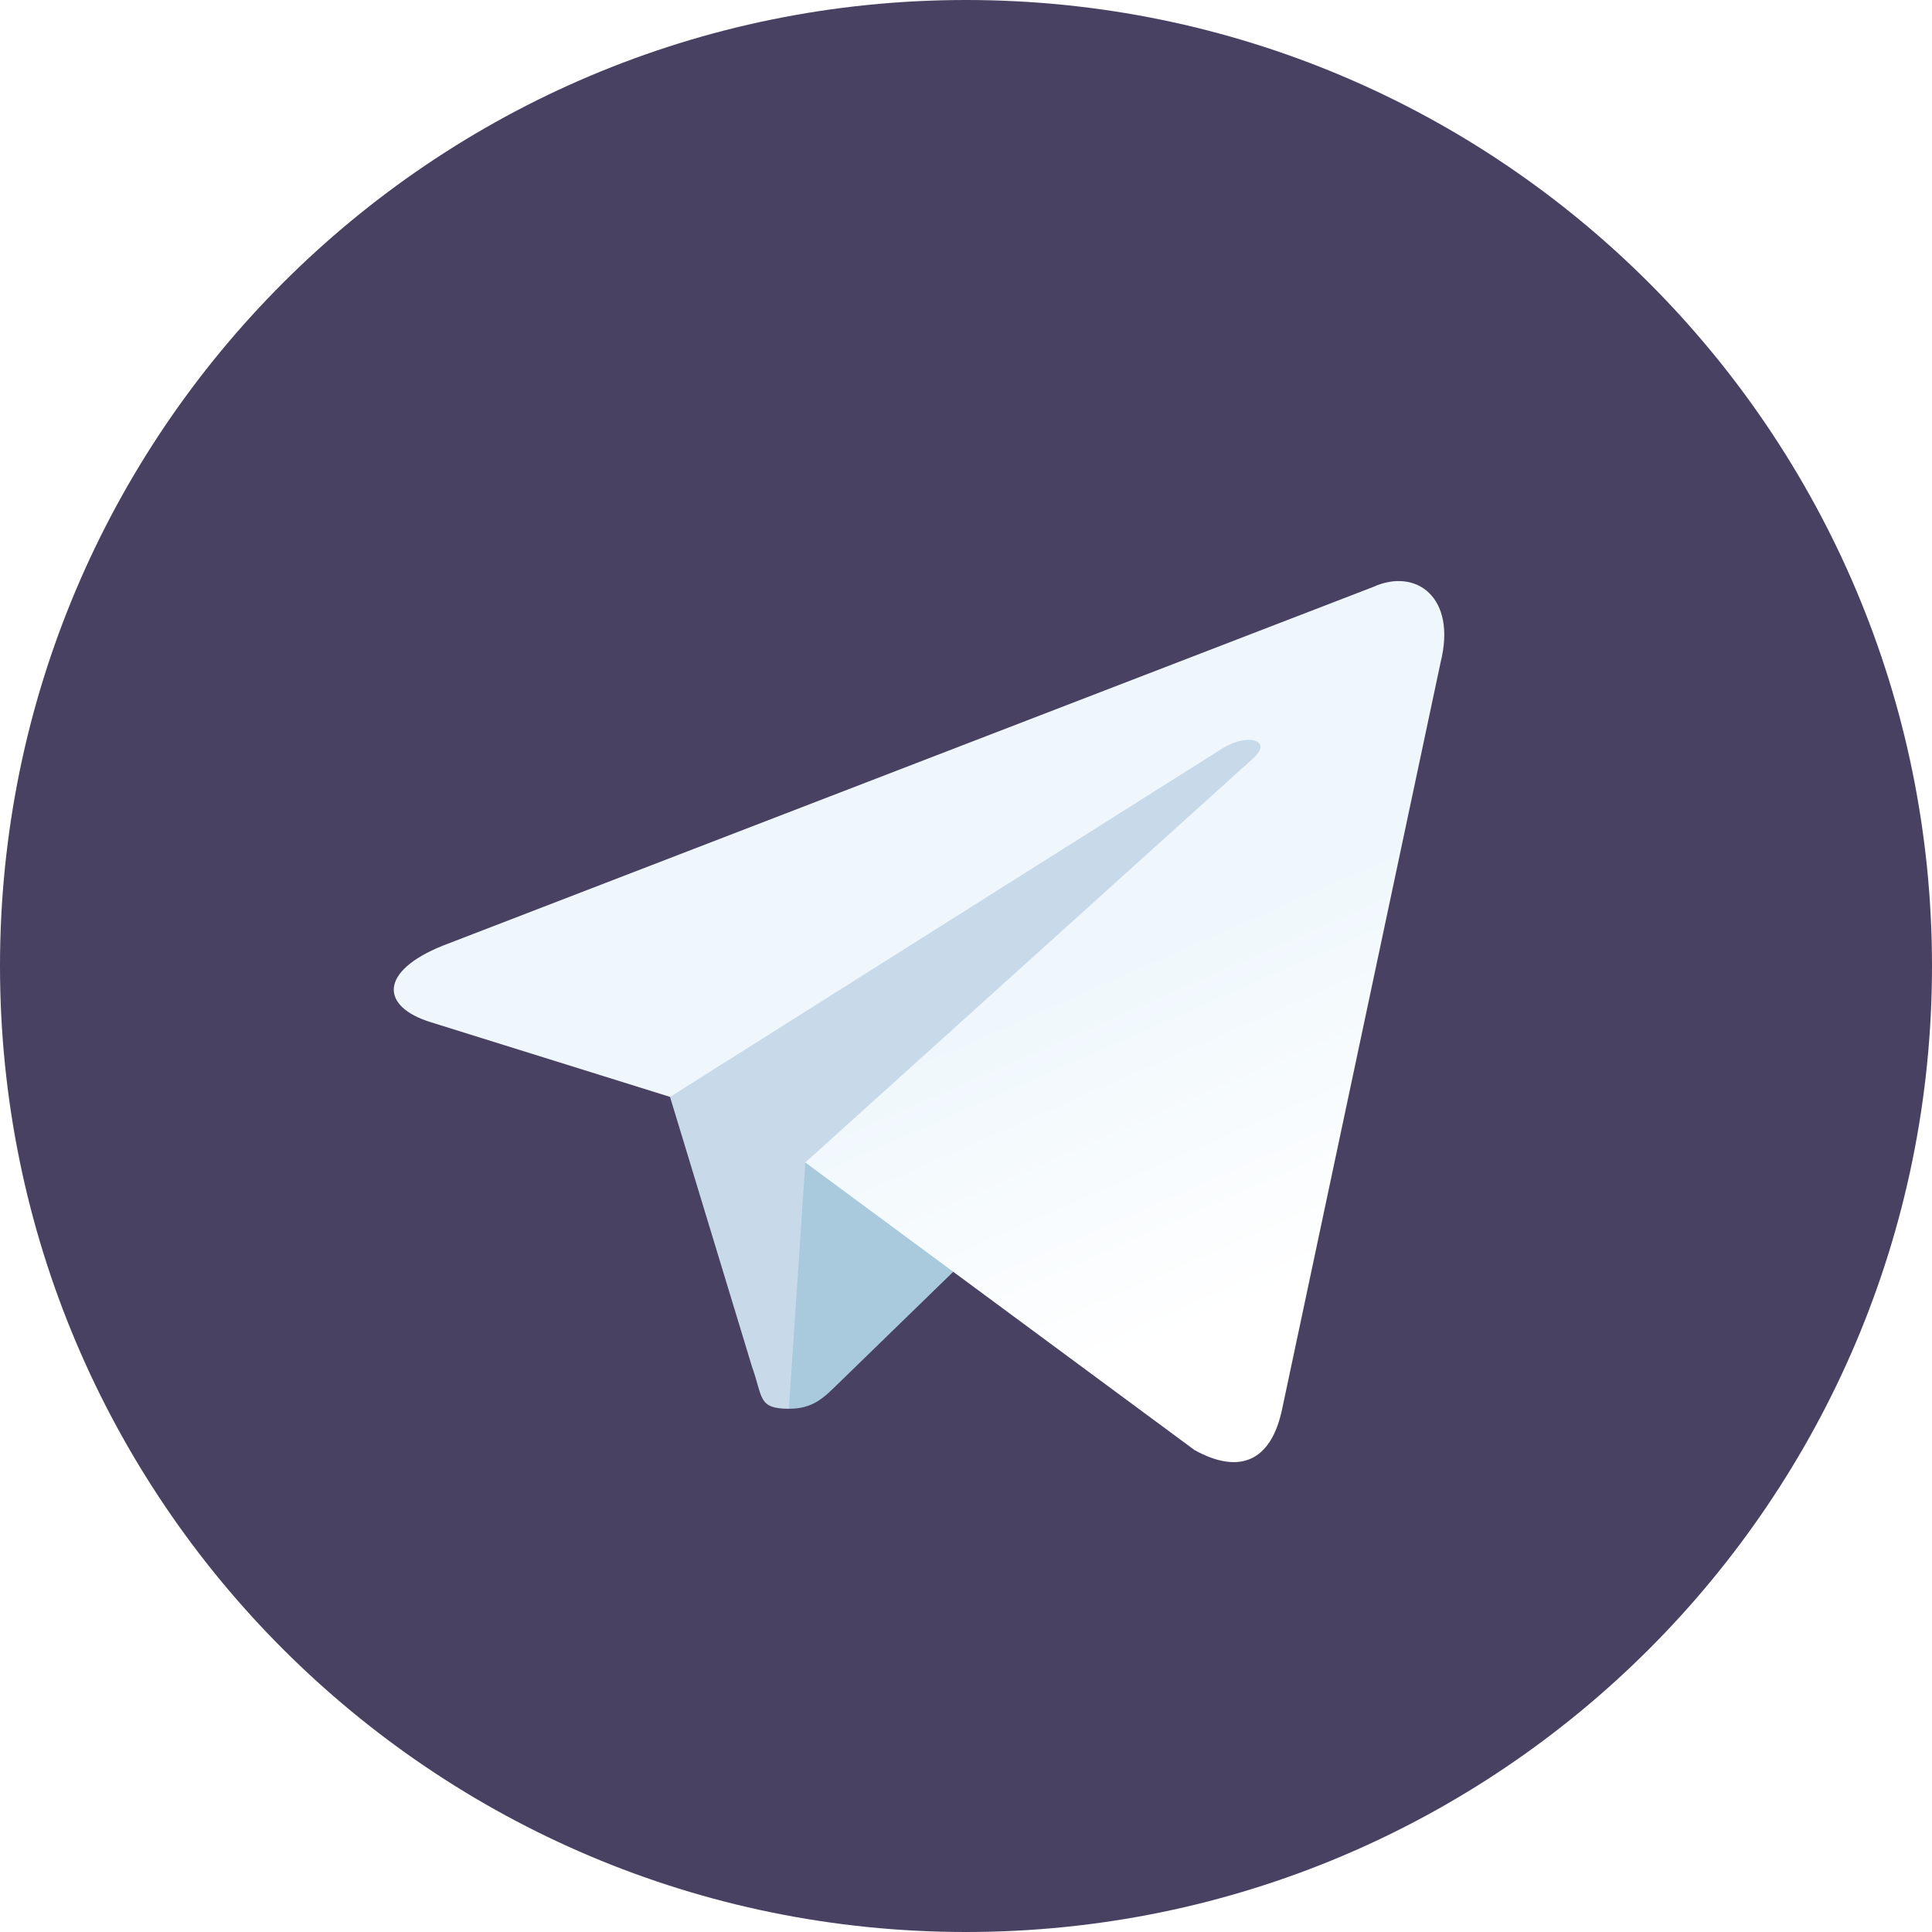
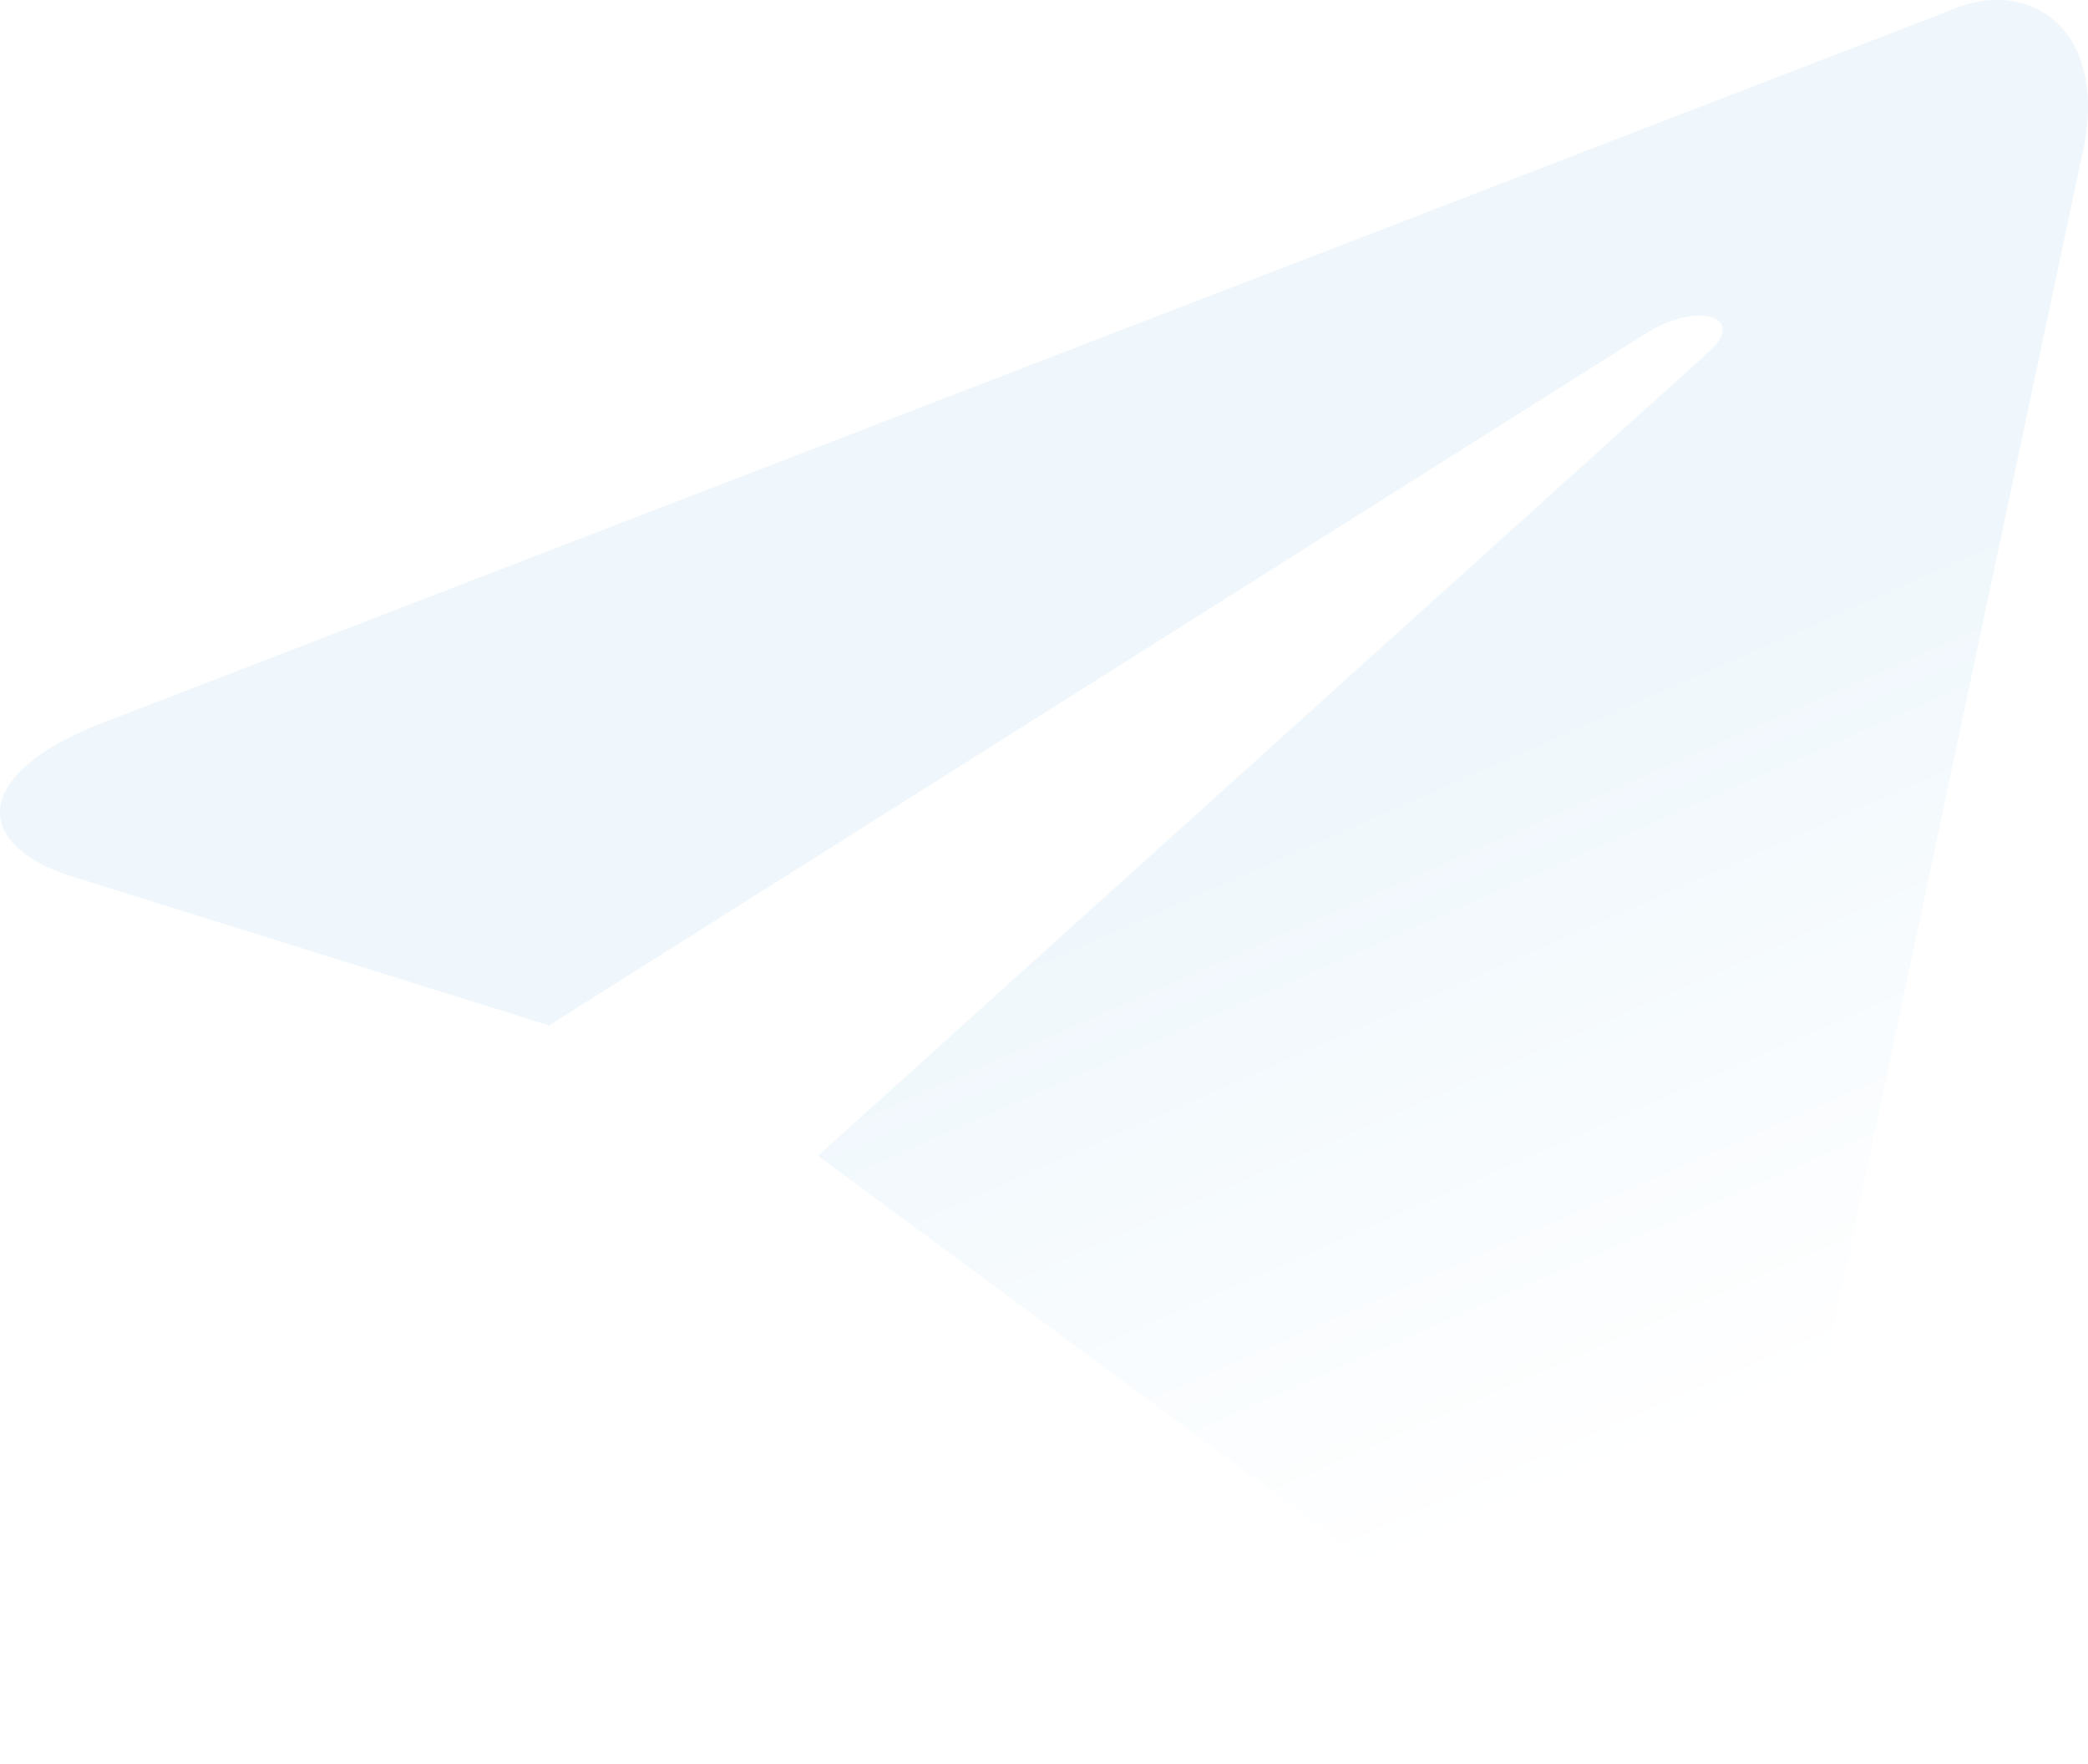
- <svg xmlns="http://www.w3.org/2000/svg" width="40" height="40" viewBox="0 0 40 40" fill="none">
-   <path d="M20 40C31.046 40 40 31.046 40 20C40 8.954 31.046 0 20 0C8.954 0 0 8.954 0 20C0 31.046 8.954 40 20 40Z" fill="url(#paint0_linear_129_13)" />
-   <path d="M16.333 29.167C15.685 29.167 15.796 28.922 15.572 28.305L13.667 22.035L28.333 13.333" fill="#C8DAEA" />
-   <path d="M16.333 29.167C16.833 29.167 17.054 28.938 17.333 28.667L20 26.074L16.674 24.068" fill="#A9C9DD" />
-   <path d="M16.673 24.068L24.733 30.023C25.653 30.531 26.317 30.268 26.546 29.169L29.827 13.709C30.163 12.362 29.314 11.751 28.433 12.151L9.168 19.579C7.853 20.107 7.861 20.84 8.929 21.167L13.873 22.71L25.318 15.489C25.858 15.162 26.355 15.338 25.948 15.699" fill="url(#paint1_linear_129_13)" />
+ <svg xmlns="http://www.w3.org/2000/svg" width="45" height="38" viewBox="0 0 45 38" fill="none">
+   <path d="M17.629 24.908L34.306 37.229C36.209 38.279 37.582 37.736 38.056 35.463L44.845 3.474C45.54 0.687 43.783 -0.577 41.962 0.25L2.101 15.62C-0.62 16.711 -0.604 18.229 1.605 18.906L11.834 22.099L35.516 7.158C36.634 6.48 37.66 6.844 36.818 7.592" fill="url(#paint0_linear_205_18)" />
  <defs>
-     <linearGradient id="paint0_linear_129_13" x1="26.68" y1="6.68" x2="16.68" y2="30" gradientUnits="userSpaceOnUse">
-       <stop stop-color="#494161" />
-       <stop offset="1" stop-color="#494161" />
-     </linearGradient>
-     <linearGradient id="paint1_linear_129_13" x1="22.507" y1="20.002" x2="25.628" y2="27.113" gradientUnits="userSpaceOnUse">
+     <linearGradient id="paint0_linear_205_18" x1="29.7" y1="16.494" x2="36.158" y2="31.208" gradientUnits="userSpaceOnUse">
      <stop stop-color="#EFF7FC" />
      <stop offset="1" stop-color="white" />
    </linearGradient>
  </defs>
</svg>
